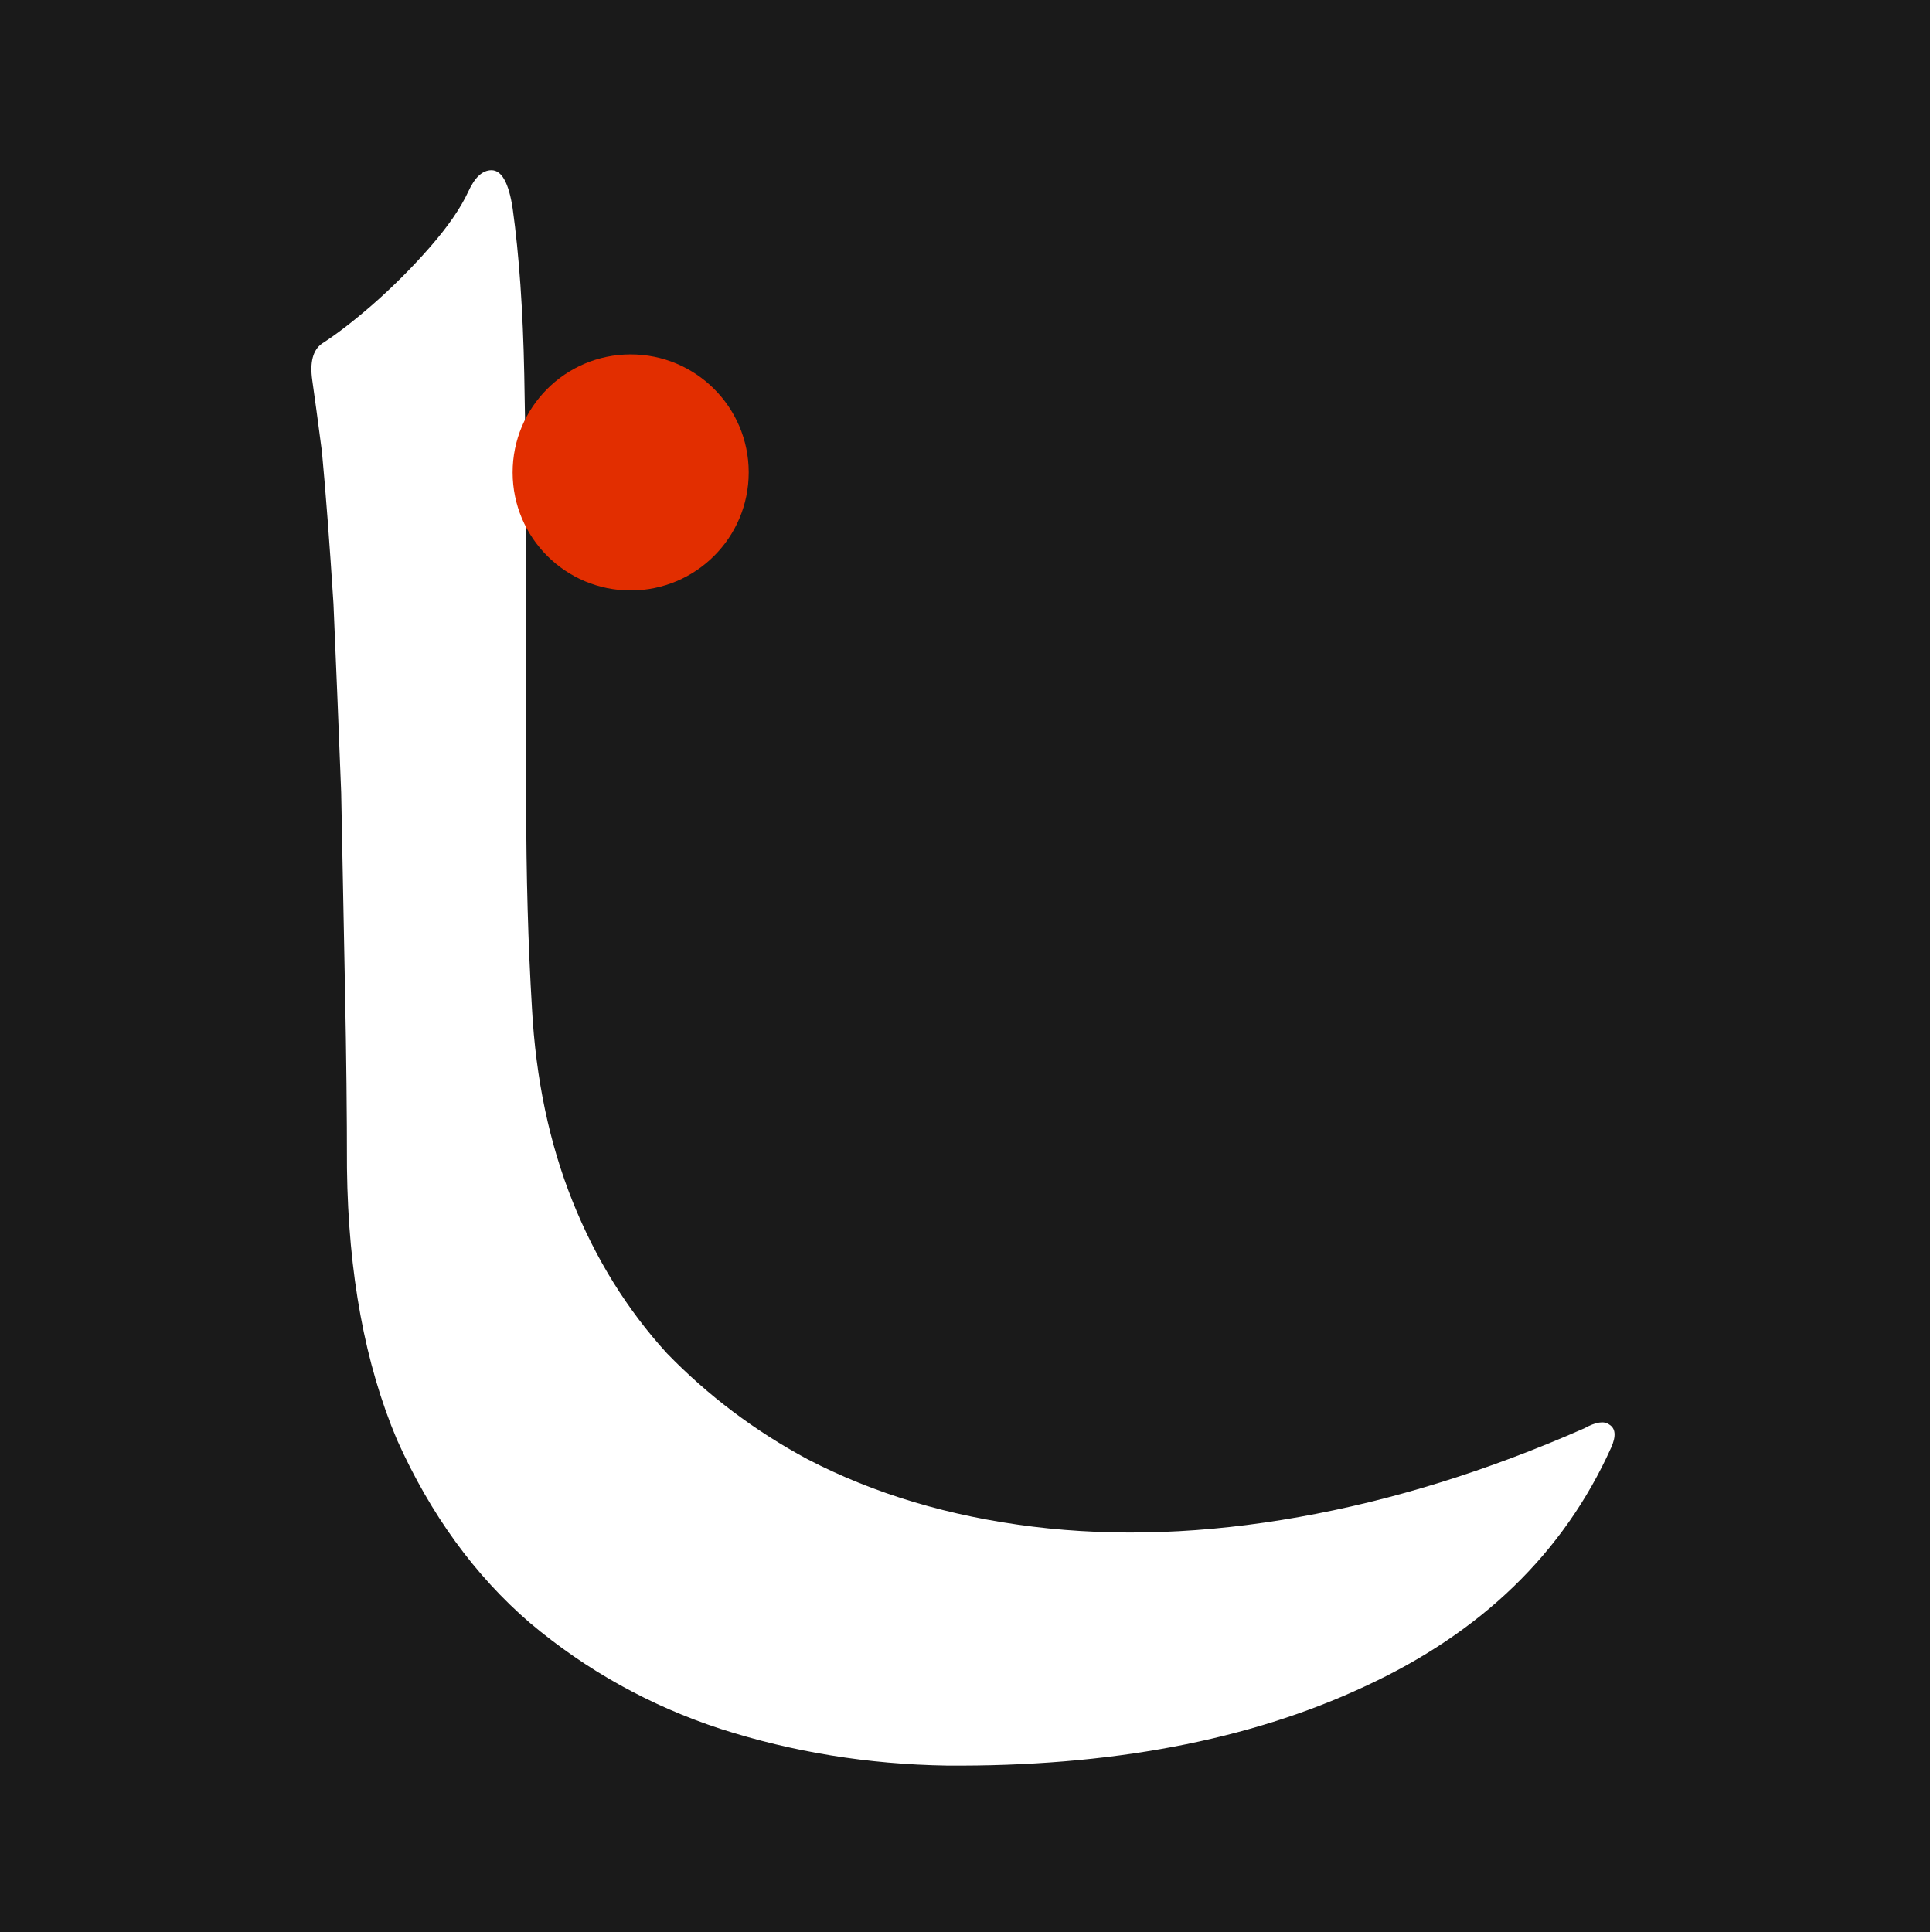
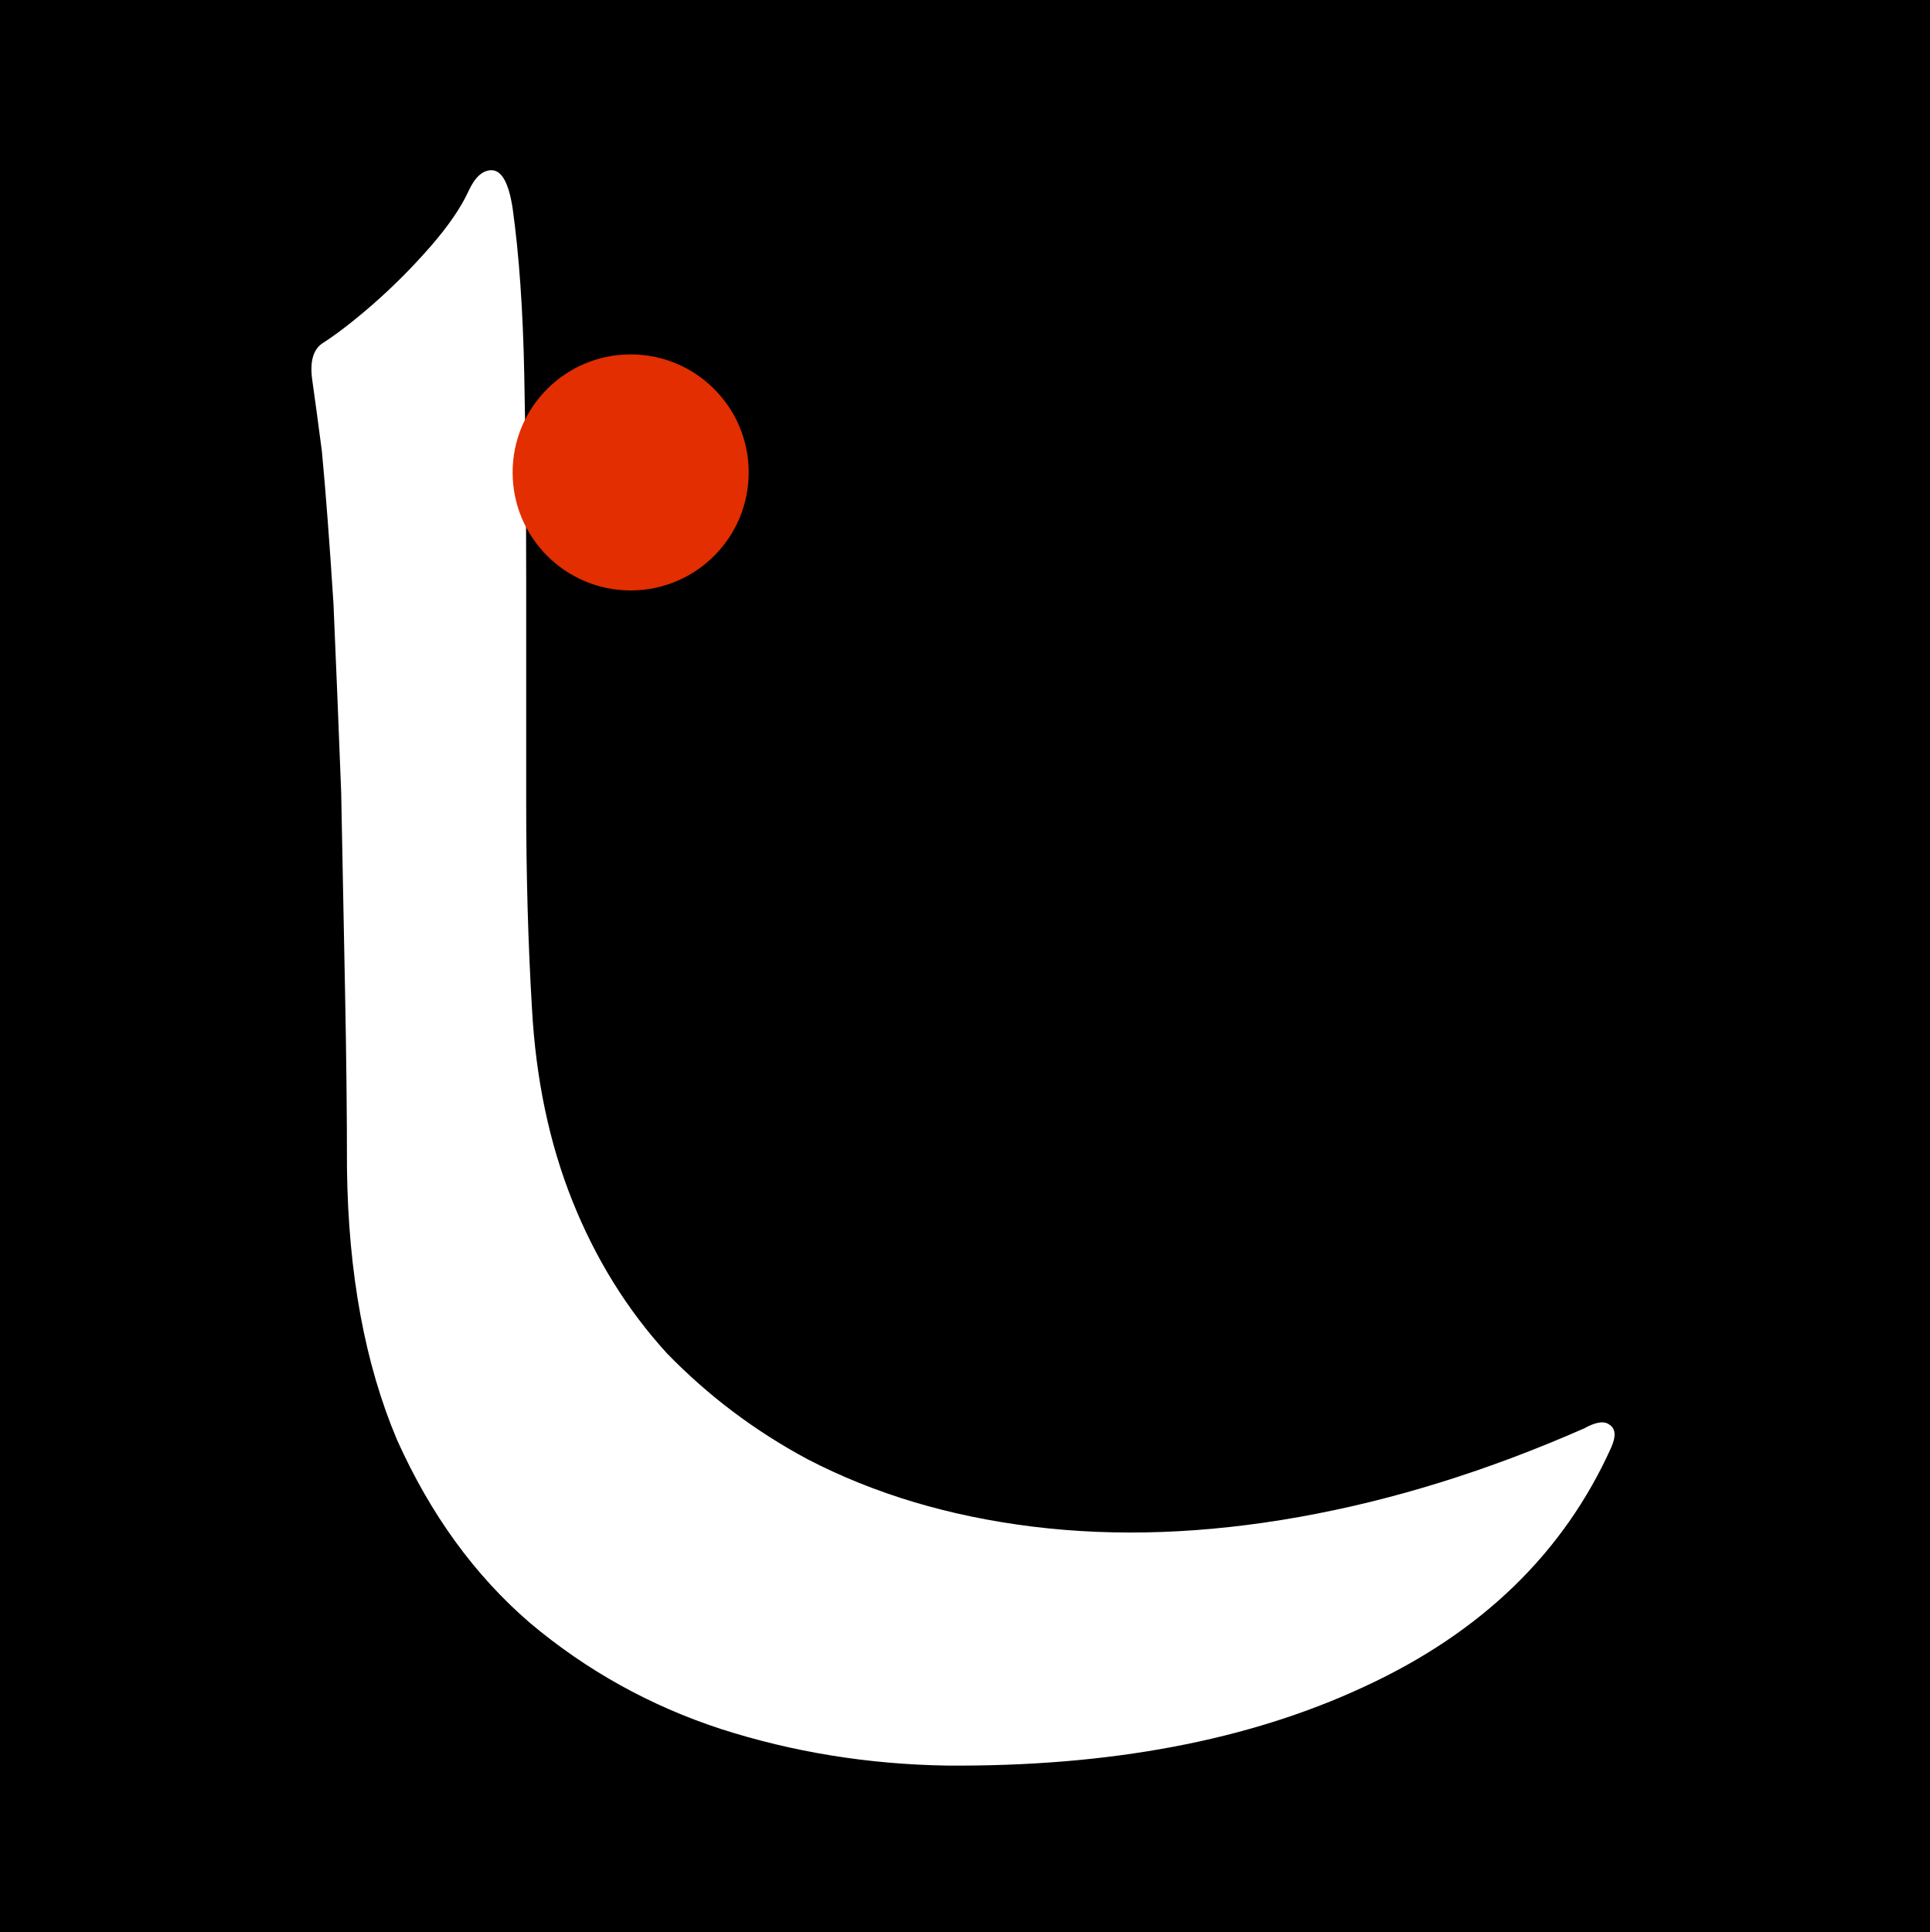
<svg xmlns="http://www.w3.org/2000/svg" version="1.1" viewBox="0 0 320 320.39">
-   <rect x="-5" y="-4.805" width="330" height="330" opacity=".889" style="paint-order:fill markers stroke" />
+   <rect x="-5" y="-4.805" width="330" height="330" />
  <path d="m156.9 292.79q-19.491-0.32-37.384-6.071-17.574-5.751-31.632-17.574-13.739-11.822-22.047-30.354-7.988-18.852-8.307-45.052 0-13.42-0.32-29.396-0.32-16.295-0.639-32.91-0.639-16.615-1.278-31.313-0.959-15.017-1.917-25.242-0.959-7.349-1.598-11.822-0.639-4.473 1.598-6.071 3.515-2.237 8.307-6.39 5.112-4.473 9.586-9.586 4.473-5.112 6.39-9.266 1.598-3.515 3.834-3.515 2.556 0 3.515 6.39 1.598 11.503 1.917 27.479 0.32 15.976 0.32 34.189 0 18.213 0 36.745 0 18.213 0.959 34.189 0.959 17.574 6.71 31.952 5.751 14.378 15.656 25.242 10.225 10.544 23.325 17.574 16.615 8.627 37.384 11.183 20.769 2.556 44.094-1.598 23.325-4.154 47.289-14.698 2.876-1.598 4.154-0.639 1.598 0.959 0.32 3.834-11.822 26.201-40.898 39.62-28.757 13.42-69.336 13.1z" fill="#fff" />
  <path d="m124.14 78.343a19.572 19.572 0 0 1-19.558 19.572 19.572 19.572 0 0 1-19.586-19.543 19.572 19.572 0 0 1 19.529-19.601 19.572 19.572 0 0 1 19.615 19.515" fill="#e22e00" />
</svg>
